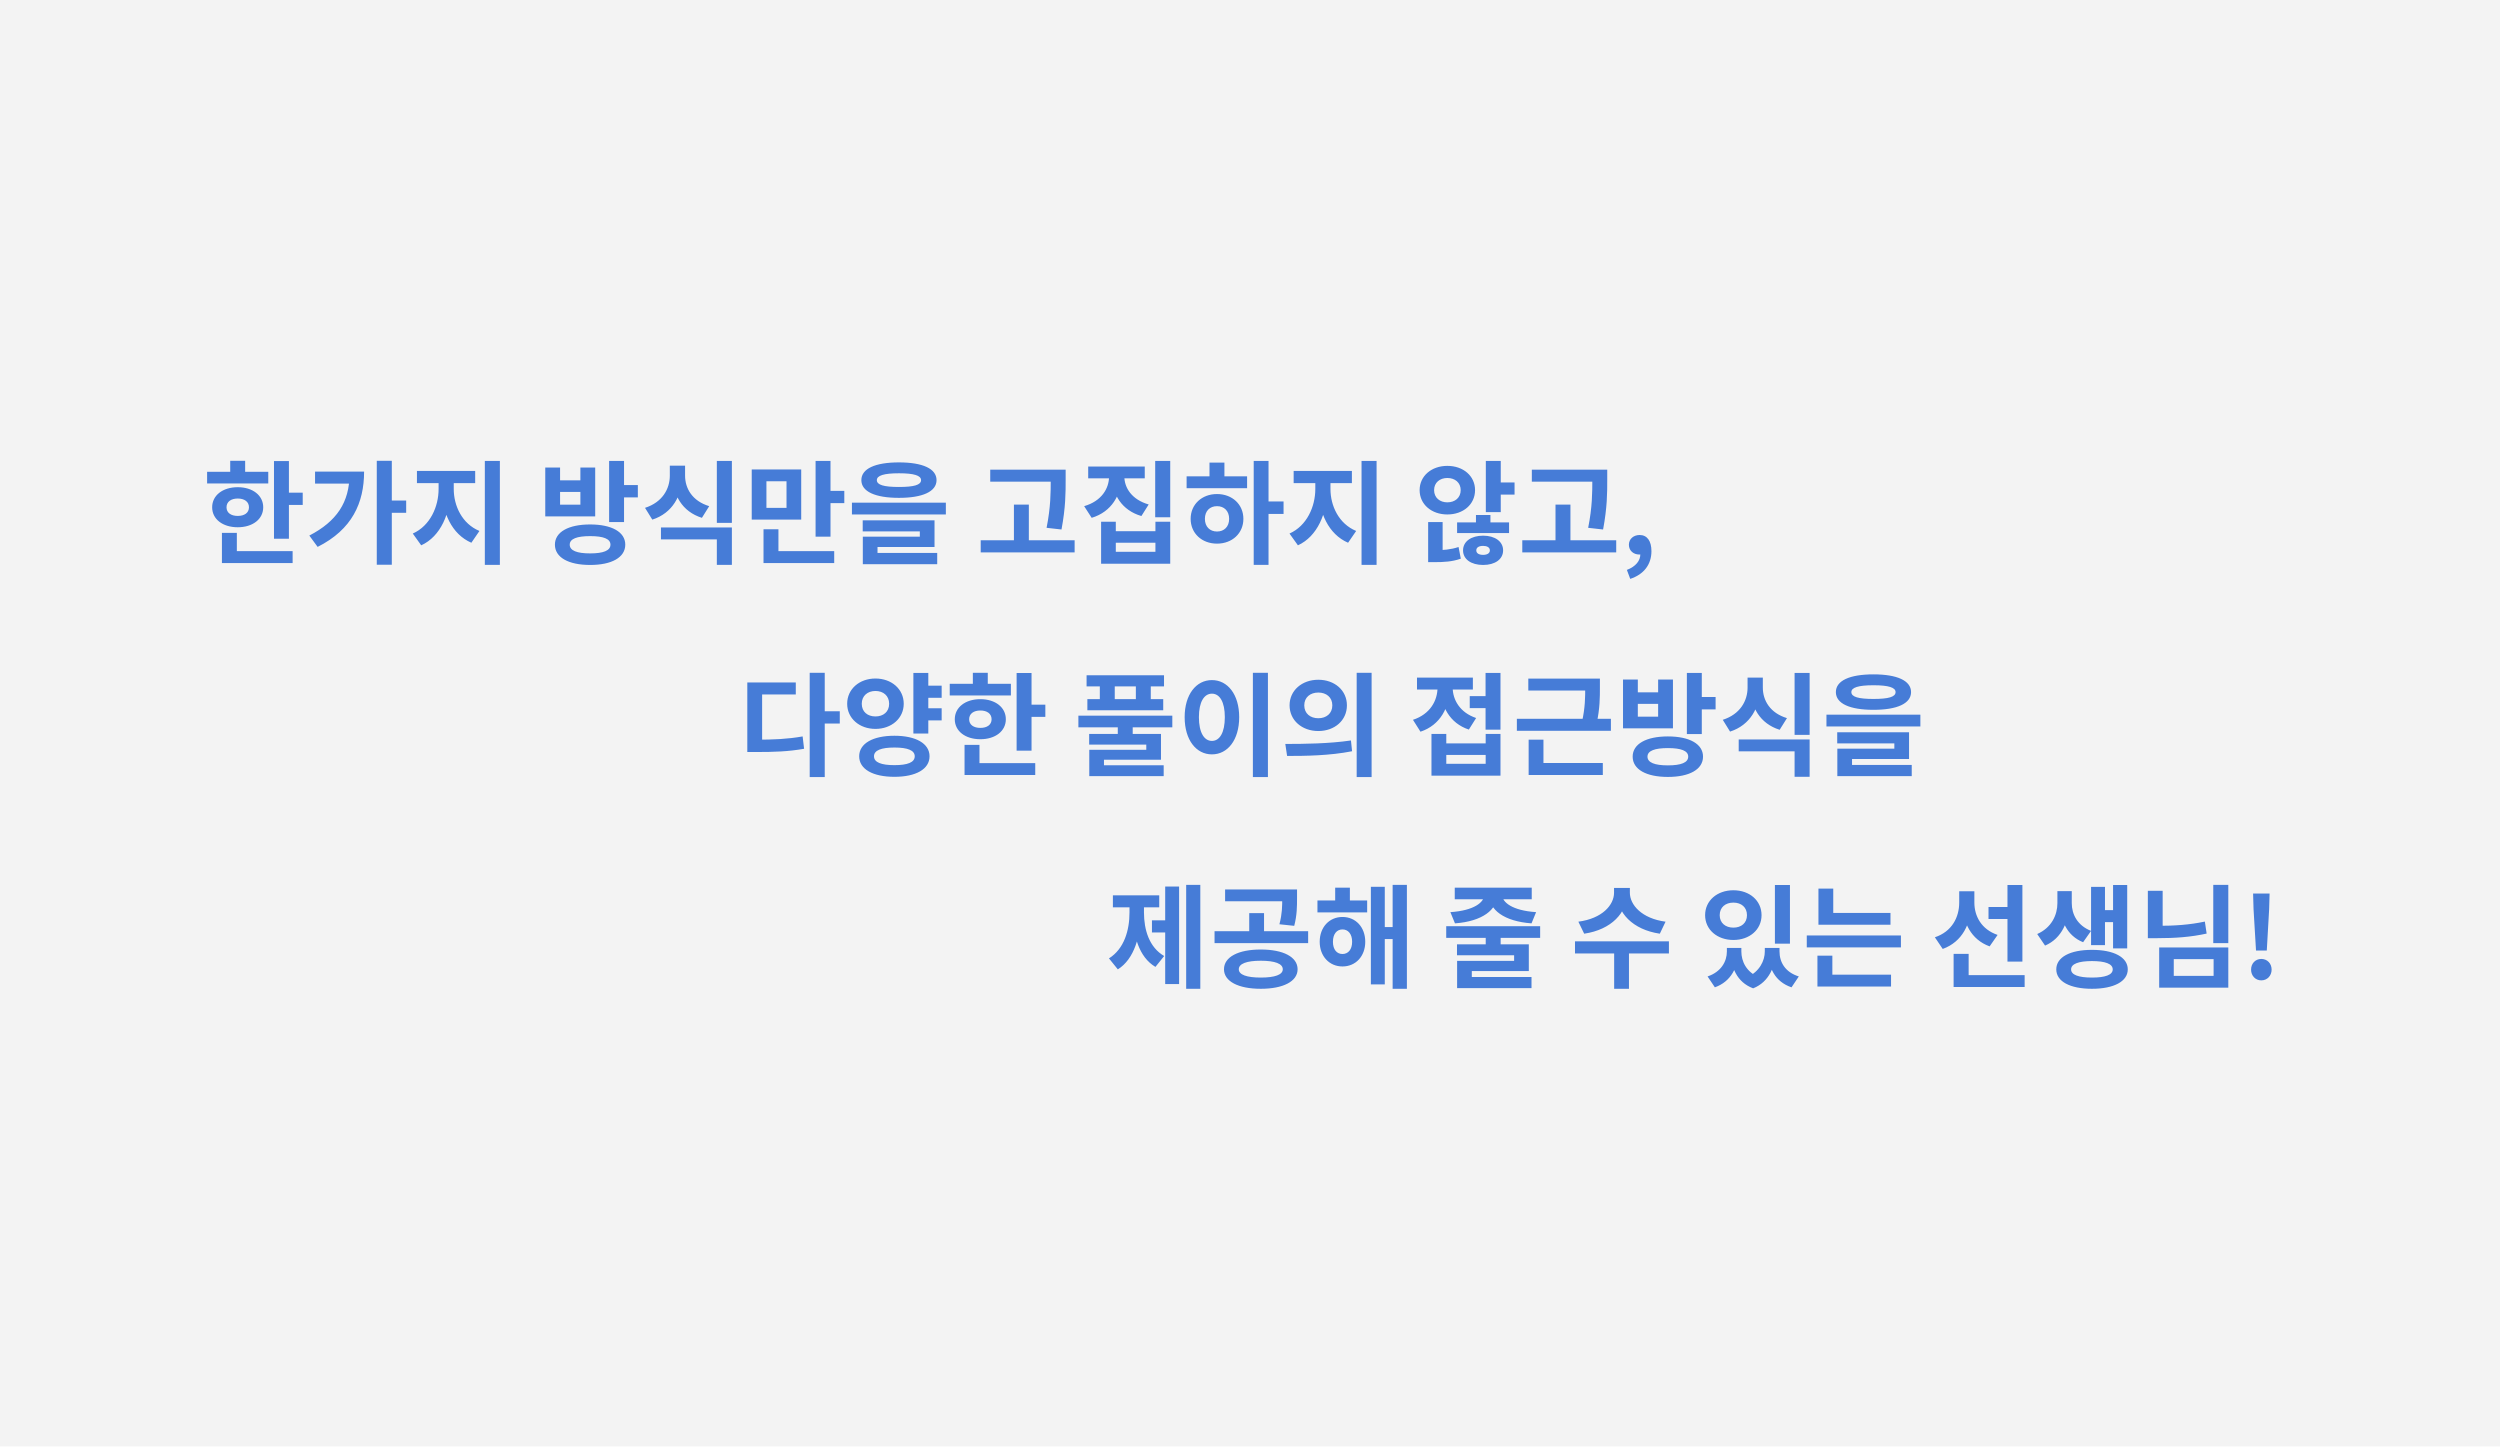
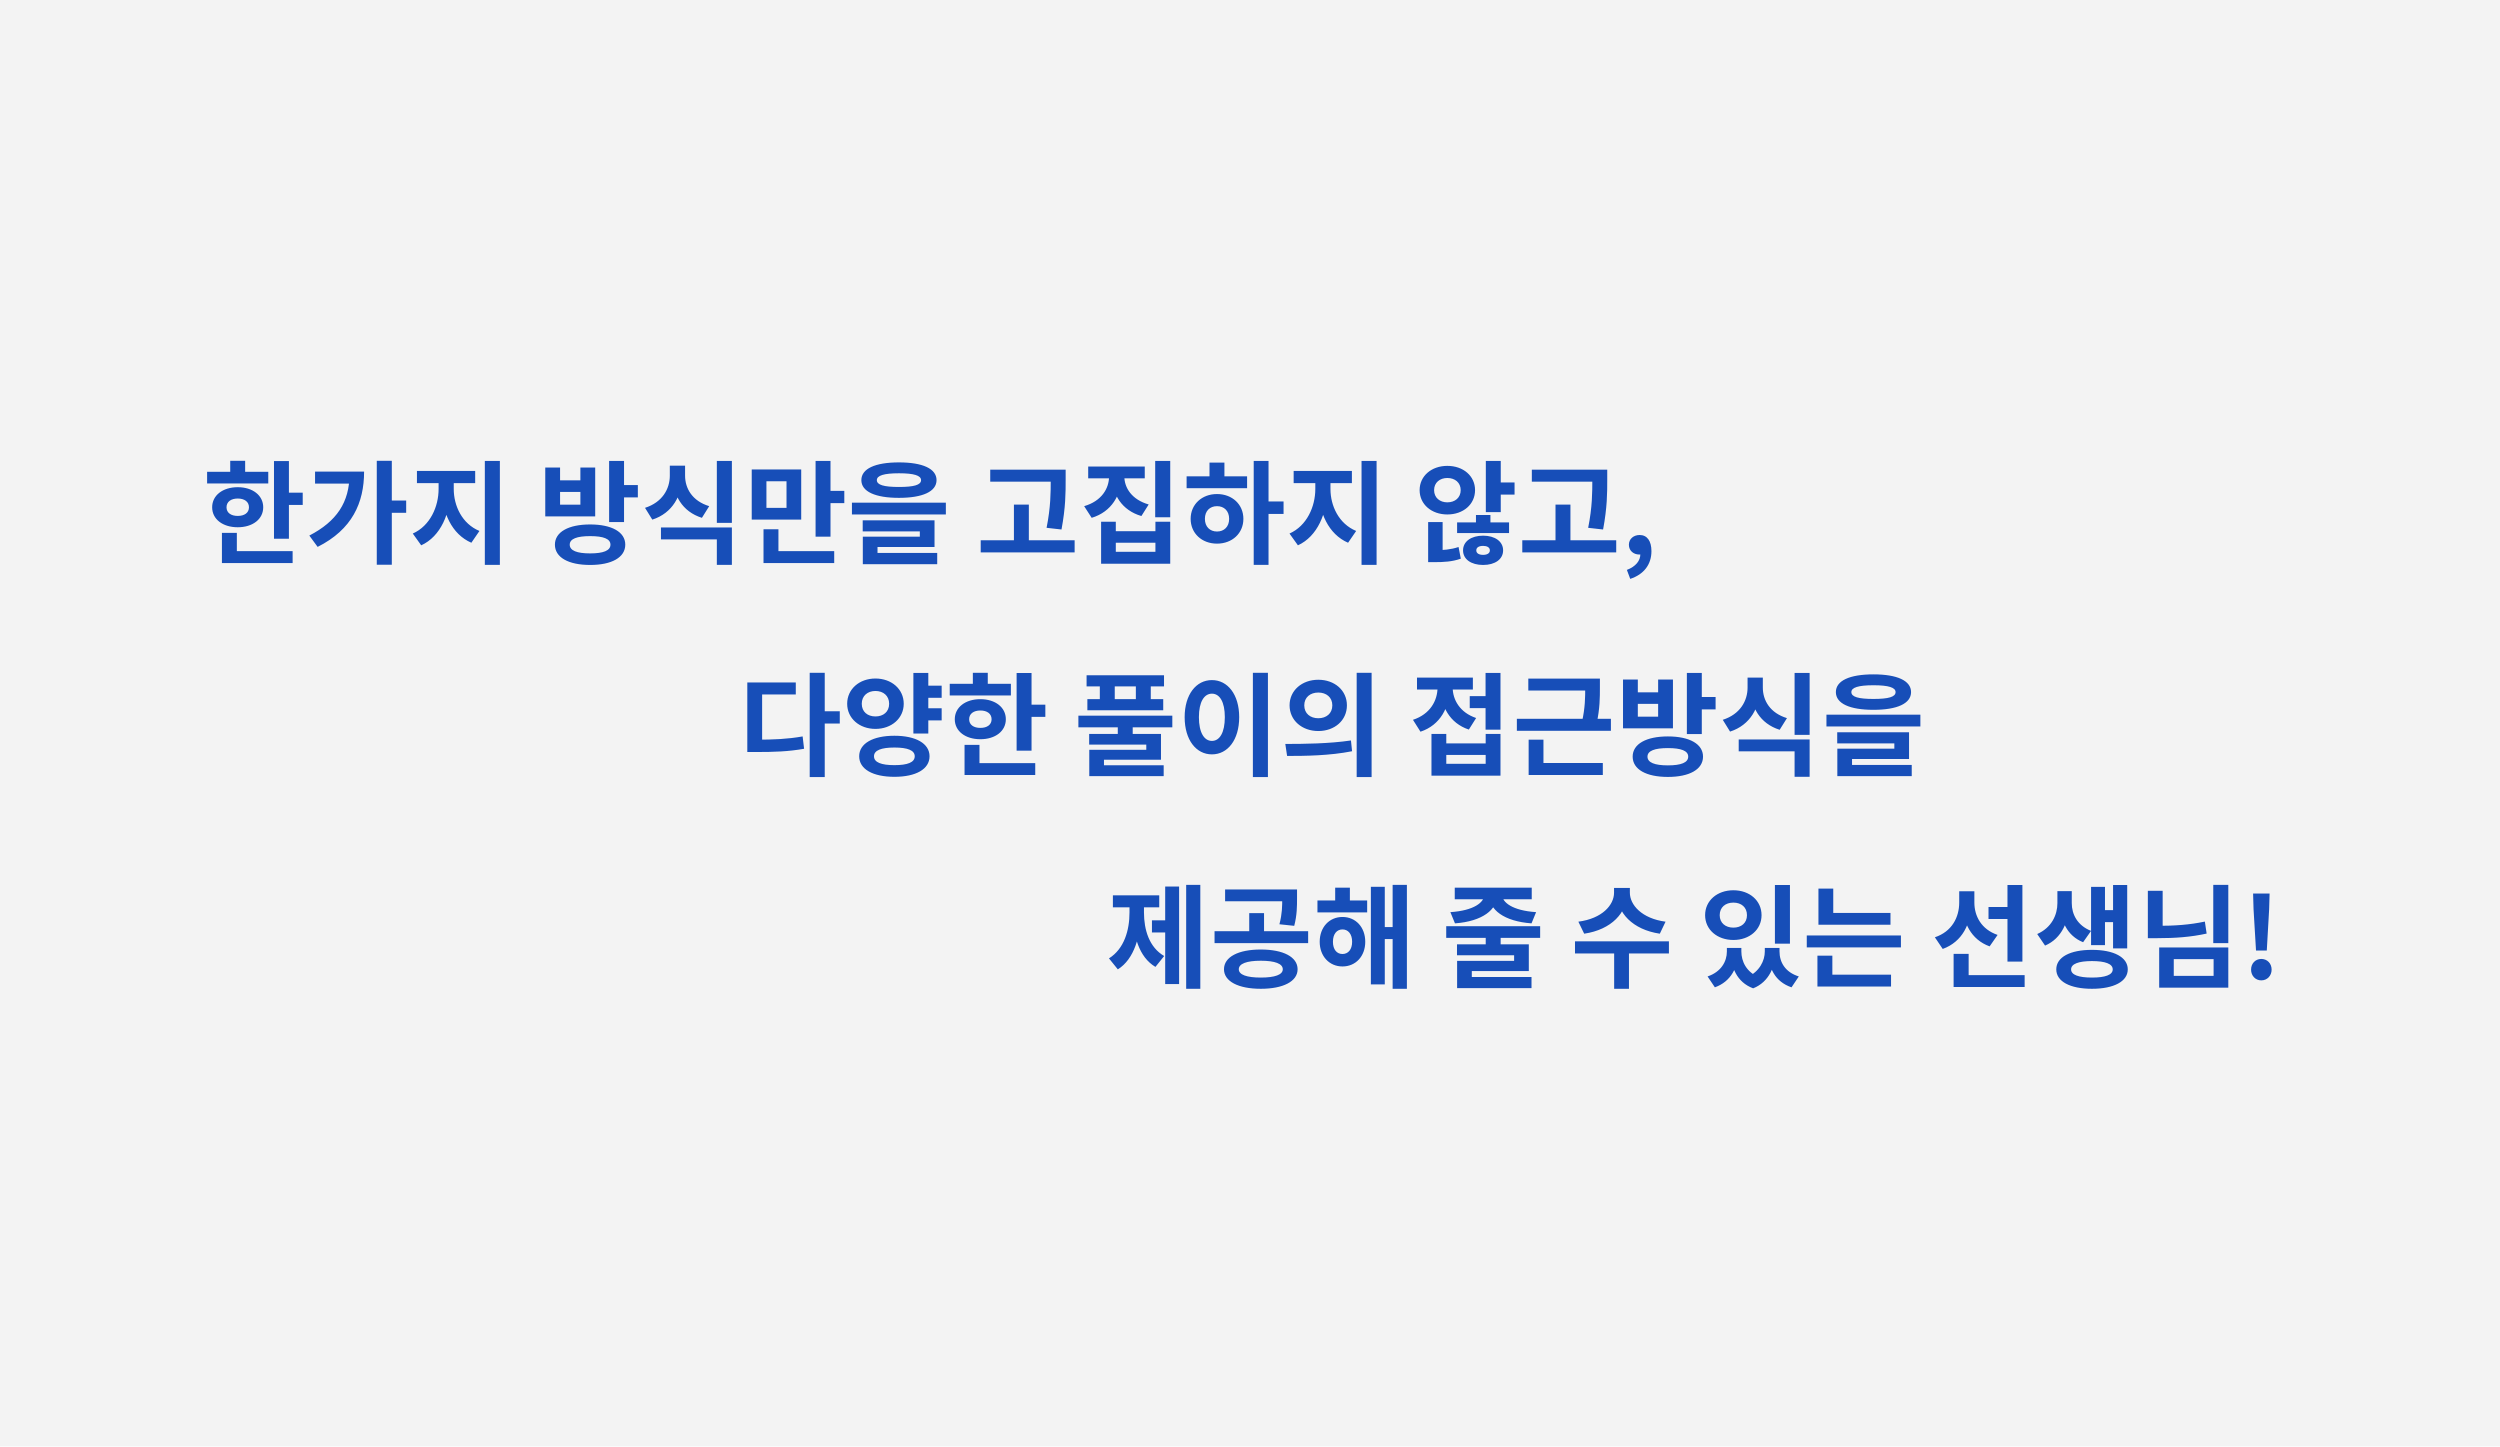
<svg xmlns="http://www.w3.org/2000/svg" width="802" height="464" viewBox="0 0 802 464" fill="none">
  <rect width="802" height="464" fill="#F3F3F3" />
-   <path d="M87.896 147.904H92.684V172.816H87.896V147.904ZM91.316 158.056H97.112V161.98H91.316V158.056ZM66.44 151.36H86.06V155.104H66.44V151.36ZM76.268 156.292C81.056 156.292 84.44 158.92 84.44 162.736C84.44 166.552 81.056 169.144 76.268 169.144C71.444 169.144 68.06 166.552 68.06 162.736C68.06 158.92 71.444 156.292 76.268 156.292ZM76.268 159.928C74.144 159.928 72.668 160.936 72.668 162.736C72.668 164.536 74.144 165.508 76.268 165.508C78.392 165.508 79.868 164.536 79.868 162.736C79.868 160.936 78.392 159.928 76.268 159.928ZM73.856 147.832H78.644V153.196H73.856V147.832ZM71.192 176.812H93.872V180.628H71.192V176.812ZM71.192 170.944H75.98V178.468H71.192V170.944ZM120.869 147.832H125.693V181.168H120.869V147.832ZM124.433 160.576H130.301V164.5H124.433V160.576ZM112.121 151.288H116.801C116.801 161.296 112.985 169.864 101.897 175.444L99.233 171.808C107.981 167.272 112.121 161.152 112.121 152.116V151.288ZM101.069 151.288H114.569V155.14H101.069V151.288ZM140.702 153.124H144.518V156.868C144.518 164.572 141.386 172.096 135.122 174.94L132.422 171.16C138.002 168.676 140.702 162.52 140.702 156.868V153.124ZM141.782 153.124H145.562V156.868C145.562 162.268 148.226 168.028 153.806 170.332L151.214 174.112C144.878 171.376 141.782 164.284 141.782 156.868V153.124ZM133.754 151.072H152.438V154.996H133.754V151.072ZM155.534 147.868H160.358V181.204H155.534V147.868ZM189.32 168.244C196.232 168.244 200.588 170.656 200.588 174.724C200.588 178.828 196.232 181.24 189.32 181.24C182.372 181.24 178.016 178.828 178.016 174.724C178.016 170.656 182.372 168.244 189.32 168.244ZM189.32 171.988C185.072 171.988 182.768 172.852 182.768 174.724C182.768 176.632 185.072 177.532 189.32 177.532C193.568 177.532 195.836 176.632 195.836 174.724C195.836 172.852 193.568 171.988 189.32 171.988ZM195.404 147.868H200.192V167.488H195.404V147.868ZM198.86 155.608H204.62V159.568H198.86V155.608ZM174.92 149.992H179.672V154.096H186.188V149.992H190.94V165.652H174.92V149.992ZM179.672 157.804V161.908H186.188V157.804H179.672ZM214.877 149.38H218.837V152.584C218.837 158.884 215.777 164.608 209.261 166.696L206.921 162.916C212.537 161.116 214.877 156.796 214.877 152.584V149.38ZM215.849 149.38H219.773V152.584C219.773 156.688 222.077 160.72 227.513 162.376L225.173 166.12C218.801 164.104 215.849 158.776 215.849 152.584V149.38ZM212.033 169.216H234.785V181.204H229.961V173.032H212.033V169.216ZM229.961 147.868H234.785V167.74H229.961V147.868ZM241.154 150.604H257.03V166.696H241.154V150.604ZM252.314 154.384H245.87V162.916H252.314V154.384ZM261.638 147.868H266.426V172.168H261.638V147.868ZM265.058 157.48H270.854V161.404H265.058V157.48ZM244.934 176.812H267.614V180.628H244.934V176.812ZM244.934 169.792H249.722V178.72H244.934V169.792ZM288.383 148.336C295.979 148.336 300.443 150.352 300.443 154.024C300.443 157.696 295.979 159.712 288.383 159.712C280.751 159.712 276.323 157.696 276.323 154.024C276.323 150.352 280.751 148.336 288.383 148.336ZM288.383 151.828C283.559 151.828 281.291 152.548 281.291 154.024C281.291 155.572 283.559 156.22 288.383 156.22C293.207 156.22 295.475 155.572 295.475 154.024C295.475 152.548 293.207 151.828 288.383 151.828ZM273.299 161.26H303.431V165.04H273.299V161.26ZM276.755 166.912H299.795V175.48H281.507V178.432H276.791V172.168H295.079V170.476H276.755V166.912ZM276.791 177.388H300.659V180.988H276.791V177.388ZM317.669 150.676H338.801V154.528H317.669V150.676ZM314.609 173.32H344.741V177.208H314.609V173.32ZM325.265 161.872H330.053V175.228H325.265V161.872ZM337.073 150.676H341.861V153.88C341.861 158.056 341.861 162.736 340.529 169.864L335.741 169.324C337.073 162.7 337.073 157.876 337.073 153.88V150.676ZM355.79 150.748H359.714V152.8C359.714 158.776 356.618 164.176 350.21 166.12L347.798 162.376C353.378 160.756 355.79 156.724 355.79 152.8V150.748ZM356.762 150.748H360.686V152.8C360.686 156.508 363.098 160.288 368.498 161.836L366.158 165.544C359.858 163.708 356.762 158.56 356.762 152.8V150.748ZM349.094 149.668H367.238V153.448H349.094V149.668ZM370.586 147.868H375.41V165.94H370.586V147.868ZM353.234 167.38H357.95V170.404H370.658V167.38H375.41V180.844H353.234V167.38ZM357.95 174.112V177.028H370.658V174.112H357.95ZM402.191 147.868H406.943V181.204H402.191V147.868ZM405.863 160.864H411.767V164.86H405.863V160.864ZM380.663 152.8H400.067V156.616H380.663V152.8ZM390.419 158.488C395.279 158.488 398.879 161.8 398.879 166.444C398.879 171.088 395.279 174.4 390.419 174.4C385.559 174.4 381.959 171.088 381.959 166.444C381.959 161.8 385.559 158.488 390.419 158.488ZM390.419 162.376C388.151 162.376 386.531 163.888 386.531 166.444C386.531 169 388.151 170.512 390.419 170.512C392.687 170.512 394.307 169 394.307 166.444C394.307 163.888 392.687 162.376 390.419 162.376ZM388.007 148.408H392.795V154.24H388.007V148.408ZM421.952 153.124H425.768V156.868C425.768 164.572 422.636 172.096 416.372 174.94L413.672 171.16C419.252 168.676 421.952 162.52 421.952 156.868V153.124ZM423.032 153.124H426.812V156.868C426.812 162.268 429.476 168.028 435.056 170.332L432.464 174.112C426.128 171.376 423.032 164.284 423.032 156.868V153.124ZM415.004 151.072H433.688V154.996H415.004V151.072ZM436.784 147.868H441.608V181.204H436.784V147.868ZM464.306 149.452C469.418 149.452 473.198 152.692 473.198 157.228C473.198 161.8 469.418 165.04 464.306 165.04C459.23 165.04 455.414 161.8 455.414 157.228C455.414 152.692 459.23 149.452 464.306 149.452ZM464.306 153.34C461.894 153.34 460.058 154.816 460.058 157.228C460.058 159.676 461.894 161.152 464.306 161.152C466.754 161.152 468.59 159.676 468.59 157.228C468.59 154.816 466.754 153.34 464.306 153.34ZM476.654 147.868H481.442V164.284H476.654V147.868ZM479.534 154.78H485.87V158.668H479.534V154.78ZM458.15 176.524H459.986C462.902 176.524 465.458 176.308 467.906 175.48L468.626 179.224C465.854 180.196 463.262 180.34 459.986 180.34H458.15V176.524ZM458.15 167.488H462.794V177.676H458.15V167.488ZM467.438 167.596H484.106V171.016H467.438V167.596ZM475.79 171.844C479.57 171.844 482.198 173.68 482.198 176.56C482.198 179.44 479.57 181.24 475.79 181.24C471.974 181.24 469.346 179.44 469.346 176.56C469.346 173.68 471.974 171.844 475.79 171.844ZM475.79 175.12C474.494 175.12 473.594 175.588 473.594 176.56C473.594 177.532 474.494 178 475.79 178C477.014 178 477.95 177.532 477.95 176.56C477.95 175.588 477.014 175.12 475.79 175.12ZM473.486 165.22H478.13V170.152H473.486V165.22ZM491.411 150.676H512.543V154.528H491.411V150.676ZM488.351 173.32H518.483V177.208H488.351V173.32ZM499.007 161.872H503.795V175.228H499.007V161.872ZM510.815 150.676H515.603V153.88C515.603 158.056 515.603 162.736 514.271 169.864L509.483 169.324C510.815 162.7 510.815 157.876 510.815 153.88V150.676ZM522.98 185.704L521.9 182.824C524.708 181.78 526.256 179.872 526.22 177.748L526.04 174.004L527.912 177.1C527.372 177.64 526.652 177.892 525.86 177.892C524.132 177.892 522.548 176.74 522.548 174.76C522.548 172.852 524.096 171.628 526.004 171.628C528.416 171.628 529.784 173.572 529.784 176.812C529.784 181.06 527.372 184.264 522.98 185.704Z" fill="#467CD7" />
-   <path d="M259.752 215.832H264.576V249.276H259.752V215.832ZM263.496 228.18H269.4V232.104H263.496V228.18ZM239.736 237.288H242.544C248.16 237.288 252.588 237.108 257.484 236.244L257.952 240.204C252.912 241.104 248.34 241.248 242.544 241.248H239.736V237.288ZM239.736 218.928H255.288V222.78H244.488V239.196H239.736V218.928ZM296.325 219.972H302.085V223.86H296.325V219.972ZM296.325 227.208H302.085V231.096H296.325V227.208ZM280.845 217.668C285.993 217.668 289.917 221.052 289.917 225.768C289.917 230.448 285.993 233.832 280.845 233.832C275.697 233.832 271.773 230.448 271.773 225.768C271.773 221.052 275.697 217.668 280.845 217.668ZM280.845 221.664C278.325 221.664 276.453 223.212 276.453 225.768C276.453 228.36 278.325 229.836 280.845 229.836C283.365 229.836 285.237 228.36 285.237 225.768C285.237 223.212 283.365 221.664 280.845 221.664ZM293.013 215.868H297.801V235.308H293.013V215.868ZM286.929 236.028C293.805 236.028 298.197 238.512 298.197 242.616C298.197 246.756 293.805 249.204 286.929 249.204C280.017 249.204 275.625 246.756 275.625 242.616C275.625 238.512 280.017 236.028 286.929 236.028ZM286.929 239.808C282.681 239.808 280.377 240.708 280.377 242.616C280.377 244.56 282.681 245.46 286.929 245.46C291.177 245.46 293.445 244.56 293.445 242.616C293.445 240.708 291.177 239.808 286.929 239.808ZM326.13 215.904H330.918V240.816H326.13V215.904ZM329.55 226.056H335.346V229.98H329.55V226.056ZM304.674 219.36H324.294V223.104H304.674V219.36ZM314.502 224.292C319.29 224.292 322.674 226.92 322.674 230.736C322.674 234.552 319.29 237.144 314.502 237.144C309.678 237.144 306.294 234.552 306.294 230.736C306.294 226.92 309.678 224.292 314.502 224.292ZM314.502 227.928C312.378 227.928 310.902 228.936 310.902 230.736C310.902 232.536 312.378 233.508 314.502 233.508C316.626 233.508 318.102 232.536 318.102 230.736C318.102 228.936 316.626 227.928 314.502 227.928ZM312.09 215.832H316.878V221.196H312.09V215.832ZM309.426 244.812H332.106V248.628H309.426V244.812ZM309.426 238.944H314.214V246.468H309.426V238.944ZM348.576 216.624H373.416V220.188H348.576V216.624ZM348.828 224.292H373.164V227.856H348.828V224.292ZM352.824 218.028H357.612V226.74H352.824V218.028ZM364.38 218.028H369.168V226.74H364.38V218.028ZM345.948 229.584H376.08V233.328H345.948V229.584ZM358.584 231.852H363.372V236.496H358.584V231.852ZM349.404 235.452H372.444V243.732H354.156V246.828H349.44V240.528H367.728V238.872H349.404V235.452ZM349.44 245.496H373.308V248.988H349.44V245.496ZM401.925 215.832H406.749V249.276H401.925V215.832ZM388.785 218.172C393.825 218.172 397.533 222.78 397.533 230.052C397.533 237.396 393.825 242.004 388.785 242.004C383.745 242.004 380.037 237.396 380.037 230.052C380.037 222.78 383.745 218.172 388.785 218.172ZM388.785 222.528C386.301 222.528 384.609 225.156 384.609 230.052C384.609 235.02 386.301 237.684 388.785 237.684C391.269 237.684 392.925 235.02 392.925 230.052C392.925 225.156 391.269 222.528 388.785 222.528ZM422.91 218.064C428.166 218.064 432.09 221.484 432.09 226.272C432.09 231.096 428.166 234.516 422.91 234.516C417.69 234.516 413.694 231.096 413.694 226.272C413.694 221.484 417.69 218.064 422.91 218.064ZM422.91 222.168C420.354 222.168 418.41 223.68 418.41 226.272C418.41 228.9 420.354 230.412 422.91 230.412C425.466 230.412 427.41 228.9 427.41 226.272C427.41 223.68 425.466 222.168 422.91 222.168ZM435.222 215.832H440.01V249.276H435.222V215.832ZM412.902 242.508L412.326 238.656C418.194 238.656 426.366 238.584 433.386 237.54L433.746 240.996C426.51 242.436 418.662 242.508 412.902 242.508ZM471.492 223.32H477.828V227.172H471.492V223.32ZM476.568 215.868H481.356V234.084H476.568V215.868ZM459.216 235.452H463.968V238.476H476.604V235.452H481.356V248.844H459.216V235.452ZM463.968 242.184V245.028H476.604V242.184H463.968ZM461.16 218.424H465.048V220.548C465.048 226.812 462.096 232.608 455.688 234.732L453.276 230.916C458.784 229.116 461.16 224.76 461.16 220.548V218.424ZM462.168 218.424H466.02V220.548C466.02 224.436 468.288 228.576 473.544 230.34L471.204 234.048C465.012 231.996 462.168 226.488 462.168 220.548V218.424ZM454.572 217.38H472.5V221.196H454.572V217.38ZM490.281 217.704H511.341V221.52H490.281V217.704ZM486.609 230.592H516.777V234.444H486.609V230.592ZM508.533 217.704H513.249V220.584C513.249 223.752 513.249 227.28 512.205 232.068L507.489 231.636C508.533 226.992 508.533 223.68 508.533 220.584V217.704ZM490.389 244.776H514.185V248.628H490.389V244.776ZM490.389 237.288H495.141V245.172H490.389V237.288ZM535.062 236.244C541.974 236.244 546.33 238.656 546.33 242.724C546.33 246.828 541.974 249.24 535.062 249.24C528.114 249.24 523.758 246.828 523.758 242.724C523.758 238.656 528.114 236.244 535.062 236.244ZM535.062 239.988C530.814 239.988 528.51 240.852 528.51 242.724C528.51 244.632 530.814 245.532 535.062 245.532C539.31 245.532 541.578 244.632 541.578 242.724C541.578 240.852 539.31 239.988 535.062 239.988ZM541.146 215.868H545.934V235.488H541.146V215.868ZM544.602 223.608H550.362V227.568H544.602V223.608ZM520.662 217.992H525.414V222.096H531.93V217.992H536.682V233.652H520.662V217.992ZM525.414 225.804V229.908H531.93V225.804H525.414ZM560.619 217.38H564.579V220.584C564.579 226.884 561.519 232.608 555.003 234.696L552.663 230.916C558.279 229.116 560.619 224.796 560.619 220.584V217.38ZM561.591 217.38H565.515V220.584C565.515 224.688 567.819 228.72 573.255 230.376L570.915 234.12C564.543 232.104 561.591 226.776 561.591 220.584V217.38ZM557.775 237.216H580.527V249.204H575.703V241.032H557.775V237.216ZM575.703 215.868H580.527V235.74H575.703V215.868ZM601.008 216.336C608.604 216.336 613.068 218.352 613.068 222.024C613.068 225.696 608.604 227.712 601.008 227.712C593.376 227.712 588.948 225.696 588.948 222.024C588.948 218.352 593.376 216.336 601.008 216.336ZM601.008 219.828C596.184 219.828 593.916 220.548 593.916 222.024C593.916 223.572 596.184 224.22 601.008 224.22C605.832 224.22 608.1 223.572 608.1 222.024C608.1 220.548 605.832 219.828 601.008 219.828ZM585.924 229.26H616.056V233.04H585.924V229.26ZM589.38 234.912H612.42V243.48H594.132V246.432H589.416V240.168H607.704V238.476H589.38V234.912ZM589.416 245.388H613.284V248.988H589.416V245.388Z" fill="#467CD7" />
-   <path d="M380.524 283.868H385.06V317.204H380.524V283.868ZM369.544 295.244H375.052V299.132H369.544V295.244ZM373.792 284.408H378.256V315.692H373.792V284.408ZM362.344 289.304H365.944V292.724C365.944 300.212 363.892 307.664 358.6 310.976L355.756 307.448C360.652 304.388 362.344 298.412 362.344 292.724V289.304ZM363.424 289.304H366.988V292.724C366.988 298.268 368.644 303.884 373.468 306.692L370.66 310.184C365.368 307.052 363.424 300.068 363.424 292.724V289.304ZM357.016 287.216H371.884V291.068H357.016V287.216ZM404.461 304.604C411.661 304.604 416.269 306.98 416.269 310.94C416.269 314.828 411.661 317.204 404.461 317.204C397.261 317.204 392.653 314.828 392.653 310.94C392.653 306.98 397.261 304.604 404.461 304.604ZM404.461 308.204C399.961 308.204 397.405 309.14 397.405 310.94C397.405 312.704 399.961 313.604 404.461 313.604C408.961 313.604 411.517 312.704 411.517 310.94C411.517 309.14 408.961 308.204 404.461 308.204ZM393.013 285.344H414.109V289.124H393.013V285.344ZM389.629 298.736H419.653V302.552H389.629V298.736ZM400.753 292.94H405.505V299.708H400.753V292.94ZM411.337 285.344H416.089V288.08C416.089 290.708 416.089 293.552 415.189 297.008L410.437 296.504C411.337 293.084 411.337 290.672 411.337 288.08V285.344ZM422.638 288.872H438.586V292.688H422.638V288.872ZM430.666 294.164C434.914 294.164 437.974 297.44 437.974 302.12C437.974 306.764 434.914 310.04 430.666 310.04C426.454 310.04 423.358 306.764 423.358 302.12C423.358 297.44 426.454 294.164 430.666 294.164ZM430.666 298.16C428.866 298.16 427.606 299.6 427.606 302.12C427.606 304.64 428.866 306.044 430.666 306.044C432.466 306.044 433.762 304.64 433.762 302.12C433.762 299.6 432.466 298.16 430.666 298.16ZM446.758 283.868H451.33V317.204H446.758V283.868ZM442.762 297.404H448.27V301.256H442.762V297.404ZM439.774 284.48H444.238V315.8H439.774V284.48ZM428.326 284.768H433.042V291.284H428.326V284.768ZM476.62 299.744H481.408V304.388H476.62V299.744ZM463.948 297.116H494.08V300.86H463.948V297.116ZM467.404 302.948H490.444V311.516H472.156V314.432H467.44V308.24H485.728V306.44H467.404V302.948ZM467.44 313.424H491.308V316.988H467.44V313.424ZM476.152 286.208H480.328V287.036C480.328 291.788 475.612 295.568 466.756 296.216L465.28 292.616C472.876 292.112 476.152 289.448 476.152 287.036V286.208ZM477.7 286.208H481.876V287.036C481.876 289.448 485.152 292.112 492.784 292.616L491.308 296.216C482.452 295.568 477.7 291.824 477.7 287.036V286.208ZM466.684 284.768H491.38V288.476H466.684V284.768ZM517.785 284.84H521.997V286.388C521.997 292.796 516.957 298.232 508.209 299.528L506.337 295.676C514.005 294.668 517.785 290.312 517.785 286.388V284.84ZM518.685 284.84H522.861V286.388C522.861 290.276 526.677 294.668 534.309 295.676L532.473 299.528C523.725 298.232 518.685 292.796 518.685 286.388V284.84ZM517.821 305H522.573V317.204H517.821V305ZM505.257 301.976H535.389V305.864H505.257V301.976ZM553.983 304.1H557.583V305.216C557.583 310.256 555.351 314.864 550.131 316.736L547.791 313.244C552.147 311.768 553.983 308.456 553.983 305.216V304.1ZM555.207 304.1H558.627V305.216C558.627 308.456 560.247 311.84 564.315 313.532L562.407 317.06C557.115 315.08 555.207 310.112 555.207 305.216V304.1ZM566.151 304.1H569.571V305.216C569.571 309.824 567.591 315.008 562.407 317.06L560.427 313.532C564.495 311.696 566.151 308.168 566.151 305.216V304.1ZM567.267 304.1H570.867V305.216C570.867 308.672 572.667 311.876 577.059 313.244L574.719 316.736C569.427 314.936 567.267 310.472 567.267 305.216V304.1ZM569.391 283.904H574.215V302.732H569.391V283.904ZM556.071 285.596C561.255 285.596 565.107 288.908 565.107 293.588C565.107 298.232 561.255 301.544 556.071 301.544C550.887 301.544 546.999 298.232 546.999 293.588C546.999 288.908 550.887 285.596 556.071 285.596ZM556.071 289.556C553.551 289.556 551.679 291.032 551.679 293.588C551.679 296.108 553.551 297.584 556.071 297.584C558.591 297.584 560.427 296.108 560.427 293.588C560.427 291.032 558.591 289.556 556.071 289.556ZM583.356 292.868H606.468V296.648H583.356V292.868ZM579.612 300.104H609.816V303.92H579.612V300.104ZM583.356 285.056H588.108V294.74H583.356V285.056ZM583.032 312.668H606.648V316.484H583.032V312.668ZM583.032 306.584H587.82V313.676H583.032V306.584ZM637.913 290.96H645.653V294.812H637.913V290.96ZM628.517 285.92H632.369V289.52C632.369 296.324 629.525 302.12 623.225 304.424L620.705 300.68C626.213 298.844 628.517 294.236 628.517 289.52V285.92ZM629.561 285.92H633.377V289.556C633.377 293.84 635.573 298.124 640.829 299.924L638.273 303.596C632.297 301.436 629.561 295.856 629.561 289.556V285.92ZM643.997 283.904H648.785V308.492H643.997V283.904ZM626.717 312.812H649.505V316.628H626.717V312.812ZM626.717 306.008H631.541V314.936H626.717V306.008ZM660.015 285.884H663.759V289.736C663.759 295.388 661.491 301.04 656.055 303.344L653.535 299.636C658.179 297.584 660.015 293.48 660.015 289.736V285.884ZM660.879 285.884H664.623V289.736C664.623 293.3 666.423 296.9 670.815 298.628L668.259 302.264C663.075 300.212 660.879 295.172 660.879 289.736V285.884ZM677.871 283.904H682.407V304.244H677.871V283.904ZM673.875 291.968H679.167V295.82H673.875V291.968ZM670.815 284.516H675.279V303.2H670.815V284.516ZM671.103 304.712C678.087 304.712 682.587 307.052 682.587 310.976C682.587 314.864 678.087 317.204 671.103 317.204C664.083 317.204 659.655 314.864 659.655 310.976C659.655 307.052 664.083 304.712 671.103 304.712ZM671.103 308.312C666.819 308.312 664.407 309.212 664.407 310.976C664.407 312.74 666.819 313.604 671.103 313.604C675.387 313.604 677.763 312.74 677.763 310.976C677.763 309.212 675.387 308.312 671.103 308.312ZM710.016 283.868H714.84V302.552H710.016V283.868ZM689.028 285.776H693.78V299.528H689.028V285.776ZM689.028 297.008H691.908C697.704 297.008 702.42 296.684 707.316 295.64L707.892 299.492C702.816 300.608 697.884 300.968 691.908 300.968H689.028V297.008ZM692.664 303.956H714.84V316.844H692.664V303.956ZM710.124 307.7H697.344V313.064H710.124V307.7ZM723.729 304.928L722.937 291.644L722.793 286.64H728.085L727.941 291.644L727.185 304.928H723.729ZM725.421 314.504C723.549 314.504 722.145 313.028 722.145 311.048C722.145 309.068 723.549 307.628 725.421 307.628C727.329 307.628 728.733 309.068 728.733 311.048C728.733 313.028 727.329 314.504 725.421 314.504Z" fill="#467CD7" />
+   <path d="M87.896 147.904H92.684V172.816H87.896V147.904ZM91.316 158.056H97.112V161.98H91.316V158.056ZM66.44 151.36H86.06V155.104H66.44V151.36ZM76.268 156.292C81.056 156.292 84.44 158.92 84.44 162.736C84.44 166.552 81.056 169.144 76.268 169.144C71.444 169.144 68.06 166.552 68.06 162.736C68.06 158.92 71.444 156.292 76.268 156.292ZM76.268 159.928C74.144 159.928 72.668 160.936 72.668 162.736C72.668 164.536 74.144 165.508 76.268 165.508C78.392 165.508 79.868 164.536 79.868 162.736C79.868 160.936 78.392 159.928 76.268 159.928ZM73.856 147.832H78.644V153.196H73.856V147.832ZM71.192 176.812H93.872V180.628H71.192V176.812ZM71.192 170.944H75.98V178.468H71.192V170.944ZM120.869 147.832H125.693V181.168H120.869V147.832ZM124.433 160.576H130.301V164.5H124.433V160.576ZM112.121 151.288H116.801C116.801 161.296 112.985 169.864 101.897 175.444L99.233 171.808C107.981 167.272 112.121 161.152 112.121 152.116V151.288ZM101.069 151.288H114.569V155.14H101.069V151.288ZM140.702 153.124H144.518V156.868C144.518 164.572 141.386 172.096 135.122 174.94L132.422 171.16C138.002 168.676 140.702 162.52 140.702 156.868V153.124ZM141.782 153.124H145.562V156.868C145.562 162.268 148.226 168.028 153.806 170.332L151.214 174.112C144.878 171.376 141.782 164.284 141.782 156.868V153.124ZM133.754 151.072H152.438V154.996H133.754V151.072ZM155.534 147.868H160.358V181.204H155.534V147.868ZM189.32 168.244C196.232 168.244 200.588 170.656 200.588 174.724C200.588 178.828 196.232 181.24 189.32 181.24C182.372 181.24 178.016 178.828 178.016 174.724C178.016 170.656 182.372 168.244 189.32 168.244ZM189.32 171.988C185.072 171.988 182.768 172.852 182.768 174.724C182.768 176.632 185.072 177.532 189.32 177.532C193.568 177.532 195.836 176.632 195.836 174.724C195.836 172.852 193.568 171.988 189.32 171.988ZM195.404 147.868H200.192V167.488H195.404V147.868ZM198.86 155.608H204.62V159.568H198.86V155.608ZM174.92 149.992H179.672V154.096H186.188V149.992H190.94V165.652H174.92V149.992ZM179.672 157.804V161.908H186.188V157.804H179.672ZM214.877 149.38H218.837V152.584C218.837 158.884 215.777 164.608 209.261 166.696L206.921 162.916C212.537 161.116 214.877 156.796 214.877 152.584V149.38ZM215.849 149.38H219.773V152.584C219.773 156.688 222.077 160.72 227.513 162.376L225.173 166.12C218.801 164.104 215.849 158.776 215.849 152.584V149.38ZM212.033 169.216H234.785V181.204H229.961V173.032H212.033V169.216ZM229.961 147.868H234.785V167.74H229.961V147.868ZM241.154 150.604H257.03V166.696H241.154V150.604ZM252.314 154.384H245.87V162.916H252.314V154.384ZM261.638 147.868H266.426V172.168H261.638V147.868ZM265.058 157.48H270.854V161.404H265.058V157.48ZM244.934 176.812H267.614V180.628H244.934V176.812ZM244.934 169.792H249.722V178.72H244.934V169.792ZM288.383 148.336C295.979 148.336 300.443 150.352 300.443 154.024C300.443 157.696 295.979 159.712 288.383 159.712C280.751 159.712 276.323 157.696 276.323 154.024C276.323 150.352 280.751 148.336 288.383 148.336ZM288.383 151.828C283.559 151.828 281.291 152.548 281.291 154.024C281.291 155.572 283.559 156.22 288.383 156.22C293.207 156.22 295.475 155.572 295.475 154.024C295.475 152.548 293.207 151.828 288.383 151.828ZM273.299 161.26H303.431V165.04H273.299V161.26ZM276.755 166.912H299.795V175.48H281.507V178.432H276.791V172.168H295.079V170.476H276.755V166.912ZM276.791 177.388H300.659V180.988H276.791V177.388ZM317.669 150.676H338.801V154.528H317.669V150.676ZM314.609 173.32H344.741V177.208H314.609V173.32ZM325.265 161.872H330.053V175.228H325.265V161.872ZM337.073 150.676H341.861V153.88C341.861 158.056 341.861 162.736 340.529 169.864L335.741 169.324C337.073 162.7 337.073 157.876 337.073 153.88V150.676ZM355.79 150.748H359.714V152.8C359.714 158.776 356.618 164.176 350.21 166.12L347.798 162.376C353.378 160.756 355.79 156.724 355.79 152.8V150.748ZM356.762 150.748H360.686V152.8C360.686 156.508 363.098 160.288 368.498 161.836L366.158 165.544C359.858 163.708 356.762 158.56 356.762 152.8V150.748ZM349.094 149.668H367.238V153.448H349.094V149.668ZM370.586 147.868H375.41V165.94H370.586V147.868ZM353.234 167.38H357.95V170.404H370.658V167.38H375.41V180.844H353.234V167.38ZM357.95 174.112V177.028H370.658V174.112H357.95ZM402.191 147.868H406.943V181.204H402.191V147.868ZM405.863 160.864H411.767V164.86H405.863V160.864ZM380.663 152.8H400.067V156.616H380.663V152.8ZM390.419 158.488C395.279 158.488 398.879 161.8 398.879 166.444C398.879 171.088 395.279 174.4 390.419 174.4C385.559 174.4 381.959 171.088 381.959 166.444C381.959 161.8 385.559 158.488 390.419 158.488ZM390.419 162.376C388.151 162.376 386.531 163.888 386.531 166.444C386.531 169 388.151 170.512 390.419 170.512C392.687 170.512 394.307 169 394.307 166.444C394.307 163.888 392.687 162.376 390.419 162.376ZM388.007 148.408H392.795V154.24H388.007V148.408ZM421.952 153.124H425.768V156.868C425.768 164.572 422.636 172.096 416.372 174.94L413.672 171.16C419.252 168.676 421.952 162.52 421.952 156.868V153.124ZM423.032 153.124H426.812V156.868C426.812 162.268 429.476 168.028 435.056 170.332L432.464 174.112C426.128 171.376 423.032 164.284 423.032 156.868V153.124ZM415.004 151.072H433.688V154.996H415.004V151.072ZM436.784 147.868H441.608V181.204H436.784V147.868ZM464.306 149.452C469.418 149.452 473.198 152.692 473.198 157.228C473.198 161.8 469.418 165.04 464.306 165.04C459.23 165.04 455.414 161.8 455.414 157.228C455.414 152.692 459.23 149.452 464.306 149.452ZM464.306 153.34C461.894 153.34 460.058 154.816 460.058 157.228C460.058 159.676 461.894 161.152 464.306 161.152C466.754 161.152 468.59 159.676 468.59 157.228C468.59 154.816 466.754 153.34 464.306 153.34ZM476.654 147.868H481.442V164.284H476.654V147.868ZM479.534 154.78H485.87V158.668H479.534V154.78ZM458.15 176.524H459.986C462.902 176.524 465.458 176.308 467.906 175.48L468.626 179.224C465.854 180.196 463.262 180.34 459.986 180.34H458.15V176.524ZM458.15 167.488H462.794V177.676H458.15V167.488ZM467.438 167.596H484.106V171.016H467.438V167.596ZM475.79 171.844C479.57 171.844 482.198 173.68 482.198 176.56C482.198 179.44 479.57 181.24 475.79 181.24C471.974 181.24 469.346 179.44 469.346 176.56C469.346 173.68 471.974 171.844 475.79 171.844ZM475.79 175.12C474.494 175.12 473.594 175.588 473.594 176.56C473.594 177.532 474.494 178 475.79 178C477.014 178 477.95 177.532 477.95 176.56C477.95 175.588 477.014 175.12 475.79 175.12ZM473.486 165.22H478.13V170.152H473.486V165.22ZM491.411 150.676H512.543V154.528H491.411V150.676ZM488.351 173.32H518.483V177.208H488.351V173.32ZM499.007 161.872H503.795V175.228H499.007V161.872ZM510.815 150.676H515.603V153.88C515.603 158.056 515.603 162.736 514.271 169.864L509.483 169.324C510.815 162.7 510.815 157.876 510.815 153.88V150.676ZM522.98 185.704L521.9 182.824C524.708 181.78 526.256 179.872 526.22 177.748L526.04 174.004L527.912 177.1C527.372 177.64 526.652 177.892 525.86 177.892C524.132 177.892 522.548 176.74 522.548 174.76C522.548 172.852 524.096 171.628 526.004 171.628C528.416 171.628 529.784 173.572 529.784 176.812C529.784 181.06 527.372 184.264 522.98 185.704Z" fill="#174EB8" />
+   <path d="M259.752 215.832H264.576V249.276H259.752V215.832ZM263.496 228.18H269.4V232.104H263.496V228.18ZM239.736 237.288H242.544C248.16 237.288 252.588 237.108 257.484 236.244L257.952 240.204C252.912 241.104 248.34 241.248 242.544 241.248H239.736V237.288ZM239.736 218.928H255.288V222.78H244.488V239.196H239.736V218.928ZM296.325 219.972H302.085V223.86H296.325V219.972ZM296.325 227.208H302.085V231.096H296.325V227.208ZM280.845 217.668C285.993 217.668 289.917 221.052 289.917 225.768C289.917 230.448 285.993 233.832 280.845 233.832C275.697 233.832 271.773 230.448 271.773 225.768C271.773 221.052 275.697 217.668 280.845 217.668ZM280.845 221.664C278.325 221.664 276.453 223.212 276.453 225.768C276.453 228.36 278.325 229.836 280.845 229.836C283.365 229.836 285.237 228.36 285.237 225.768C285.237 223.212 283.365 221.664 280.845 221.664ZM293.013 215.868H297.801V235.308H293.013V215.868ZM286.929 236.028C293.805 236.028 298.197 238.512 298.197 242.616C298.197 246.756 293.805 249.204 286.929 249.204C280.017 249.204 275.625 246.756 275.625 242.616C275.625 238.512 280.017 236.028 286.929 236.028ZM286.929 239.808C282.681 239.808 280.377 240.708 280.377 242.616C280.377 244.56 282.681 245.46 286.929 245.46C291.177 245.46 293.445 244.56 293.445 242.616C293.445 240.708 291.177 239.808 286.929 239.808ZM326.13 215.904H330.918V240.816H326.13V215.904ZM329.55 226.056H335.346V229.98H329.55V226.056ZM304.674 219.36H324.294V223.104H304.674V219.36ZM314.502 224.292C319.29 224.292 322.674 226.92 322.674 230.736C322.674 234.552 319.29 237.144 314.502 237.144C309.678 237.144 306.294 234.552 306.294 230.736C306.294 226.92 309.678 224.292 314.502 224.292ZM314.502 227.928C312.378 227.928 310.902 228.936 310.902 230.736C310.902 232.536 312.378 233.508 314.502 233.508C316.626 233.508 318.102 232.536 318.102 230.736C318.102 228.936 316.626 227.928 314.502 227.928ZM312.09 215.832H316.878V221.196H312.09V215.832ZM309.426 244.812H332.106V248.628H309.426V244.812ZM309.426 238.944H314.214V246.468H309.426V238.944ZM348.576 216.624H373.416V220.188H348.576V216.624ZM348.828 224.292H373.164V227.856H348.828V224.292ZM352.824 218.028H357.612V226.74H352.824V218.028ZM364.38 218.028H369.168V226.74H364.38V218.028ZM345.948 229.584H376.08V233.328H345.948V229.584ZM358.584 231.852H363.372V236.496H358.584V231.852ZM349.404 235.452H372.444V243.732H354.156V246.828H349.44V240.528H367.728V238.872H349.404V235.452ZM349.44 245.496H373.308V248.988H349.44V245.496ZM401.925 215.832H406.749V249.276H401.925V215.832ZM388.785 218.172C393.825 218.172 397.533 222.78 397.533 230.052C397.533 237.396 393.825 242.004 388.785 242.004C383.745 242.004 380.037 237.396 380.037 230.052C380.037 222.78 383.745 218.172 388.785 218.172ZM388.785 222.528C386.301 222.528 384.609 225.156 384.609 230.052C384.609 235.02 386.301 237.684 388.785 237.684C391.269 237.684 392.925 235.02 392.925 230.052C392.925 225.156 391.269 222.528 388.785 222.528ZM422.91 218.064C428.166 218.064 432.09 221.484 432.09 226.272C432.09 231.096 428.166 234.516 422.91 234.516C417.69 234.516 413.694 231.096 413.694 226.272C413.694 221.484 417.69 218.064 422.91 218.064ZM422.91 222.168C420.354 222.168 418.41 223.68 418.41 226.272C418.41 228.9 420.354 230.412 422.91 230.412C425.466 230.412 427.41 228.9 427.41 226.272C427.41 223.68 425.466 222.168 422.91 222.168ZM435.222 215.832H440.01V249.276H435.222V215.832ZM412.902 242.508L412.326 238.656C418.194 238.656 426.366 238.584 433.386 237.54L433.746 240.996C426.51 242.436 418.662 242.508 412.902 242.508ZM471.492 223.32H477.828V227.172H471.492V223.32ZM476.568 215.868H481.356V234.084H476.568V215.868ZM459.216 235.452H463.968V238.476H476.604V235.452H481.356V248.844H459.216V235.452ZM463.968 242.184V245.028H476.604V242.184H463.968ZM461.16 218.424H465.048V220.548C465.048 226.812 462.096 232.608 455.688 234.732L453.276 230.916C458.784 229.116 461.16 224.76 461.16 220.548V218.424ZM462.168 218.424H466.02V220.548C466.02 224.436 468.288 228.576 473.544 230.34L471.204 234.048C465.012 231.996 462.168 226.488 462.168 220.548V218.424ZM454.572 217.38H472.5V221.196H454.572V217.38ZM490.281 217.704H511.341V221.52H490.281V217.704ZM486.609 230.592H516.777V234.444H486.609V230.592ZM508.533 217.704H513.249V220.584C513.249 223.752 513.249 227.28 512.205 232.068L507.489 231.636C508.533 226.992 508.533 223.68 508.533 220.584V217.704ZM490.389 244.776H514.185V248.628H490.389V244.776ZM490.389 237.288H495.141V245.172H490.389V237.288ZM535.062 236.244C541.974 236.244 546.33 238.656 546.33 242.724C546.33 246.828 541.974 249.24 535.062 249.24C528.114 249.24 523.758 246.828 523.758 242.724C523.758 238.656 528.114 236.244 535.062 236.244ZM535.062 239.988C530.814 239.988 528.51 240.852 528.51 242.724C528.51 244.632 530.814 245.532 535.062 245.532C539.31 245.532 541.578 244.632 541.578 242.724C541.578 240.852 539.31 239.988 535.062 239.988ZM541.146 215.868H545.934V235.488H541.146V215.868ZM544.602 223.608H550.362V227.568H544.602V223.608ZM520.662 217.992H525.414V222.096H531.93V217.992H536.682V233.652H520.662V217.992ZM525.414 225.804V229.908H531.93V225.804H525.414ZM560.619 217.38H564.579V220.584C564.579 226.884 561.519 232.608 555.003 234.696L552.663 230.916C558.279 229.116 560.619 224.796 560.619 220.584V217.38ZM561.591 217.38H565.515V220.584C565.515 224.688 567.819 228.72 573.255 230.376L570.915 234.12C564.543 232.104 561.591 226.776 561.591 220.584V217.38ZM557.775 237.216H580.527V249.204H575.703V241.032H557.775V237.216ZM575.703 215.868H580.527V235.74H575.703V215.868ZM601.008 216.336C608.604 216.336 613.068 218.352 613.068 222.024C613.068 225.696 608.604 227.712 601.008 227.712C593.376 227.712 588.948 225.696 588.948 222.024C588.948 218.352 593.376 216.336 601.008 216.336ZM601.008 219.828C596.184 219.828 593.916 220.548 593.916 222.024C593.916 223.572 596.184 224.22 601.008 224.22C605.832 224.22 608.1 223.572 608.1 222.024C608.1 220.548 605.832 219.828 601.008 219.828ZM585.924 229.26H616.056V233.04H585.924V229.26ZM589.38 234.912H612.42V243.48H594.132V246.432H589.416V240.168H607.704V238.476H589.38V234.912ZM589.416 245.388H613.284V248.988H589.416V245.388Z" fill="#174EB8" />
+   <path d="M380.524 283.868H385.06V317.204H380.524V283.868ZM369.544 295.244H375.052V299.132H369.544V295.244ZM373.792 284.408H378.256V315.692H373.792V284.408ZM362.344 289.304H365.944V292.724C365.944 300.212 363.892 307.664 358.6 310.976L355.756 307.448C360.652 304.388 362.344 298.412 362.344 292.724V289.304ZM363.424 289.304H366.988V292.724C366.988 298.268 368.644 303.884 373.468 306.692L370.66 310.184C365.368 307.052 363.424 300.068 363.424 292.724V289.304ZM357.016 287.216H371.884V291.068H357.016V287.216ZM404.461 304.604C411.661 304.604 416.269 306.98 416.269 310.94C416.269 314.828 411.661 317.204 404.461 317.204C397.261 317.204 392.653 314.828 392.653 310.94C392.653 306.98 397.261 304.604 404.461 304.604ZM404.461 308.204C399.961 308.204 397.405 309.14 397.405 310.94C397.405 312.704 399.961 313.604 404.461 313.604C408.961 313.604 411.517 312.704 411.517 310.94C411.517 309.14 408.961 308.204 404.461 308.204ZM393.013 285.344H414.109V289.124H393.013V285.344ZM389.629 298.736H419.653V302.552H389.629V298.736ZM400.753 292.94H405.505V299.708H400.753V292.94ZM411.337 285.344H416.089V288.08C416.089 290.708 416.089 293.552 415.189 297.008L410.437 296.504C411.337 293.084 411.337 290.672 411.337 288.08V285.344ZM422.638 288.872H438.586V292.688H422.638V288.872ZM430.666 294.164C434.914 294.164 437.974 297.44 437.974 302.12C437.974 306.764 434.914 310.04 430.666 310.04C426.454 310.04 423.358 306.764 423.358 302.12C423.358 297.44 426.454 294.164 430.666 294.164ZM430.666 298.16C428.866 298.16 427.606 299.6 427.606 302.12C427.606 304.64 428.866 306.044 430.666 306.044C432.466 306.044 433.762 304.64 433.762 302.12C433.762 299.6 432.466 298.16 430.666 298.16ZM446.758 283.868H451.33V317.204H446.758V283.868ZM442.762 297.404H448.27V301.256H442.762V297.404ZM439.774 284.48H444.238V315.8H439.774V284.48ZM428.326 284.768H433.042V291.284H428.326V284.768ZM476.62 299.744H481.408V304.388H476.62V299.744ZM463.948 297.116H494.08V300.86H463.948V297.116ZM467.404 302.948H490.444V311.516H472.156V314.432H467.44V308.24H485.728V306.44H467.404V302.948ZM467.44 313.424H491.308V316.988H467.44V313.424ZM476.152 286.208H480.328V287.036C480.328 291.788 475.612 295.568 466.756 296.216L465.28 292.616C472.876 292.112 476.152 289.448 476.152 287.036V286.208ZM477.7 286.208H481.876V287.036C481.876 289.448 485.152 292.112 492.784 292.616L491.308 296.216C482.452 295.568 477.7 291.824 477.7 287.036V286.208ZM466.684 284.768H491.38V288.476H466.684V284.768ZM517.785 284.84H521.997V286.388C521.997 292.796 516.957 298.232 508.209 299.528L506.337 295.676C514.005 294.668 517.785 290.312 517.785 286.388V284.84ZM518.685 284.84H522.861V286.388C522.861 290.276 526.677 294.668 534.309 295.676L532.473 299.528C523.725 298.232 518.685 292.796 518.685 286.388V284.84ZM517.821 305H522.573V317.204H517.821V305ZM505.257 301.976H535.389V305.864H505.257V301.976ZM553.983 304.1H557.583V305.216C557.583 310.256 555.351 314.864 550.131 316.736L547.791 313.244C552.147 311.768 553.983 308.456 553.983 305.216V304.1ZM555.207 304.1H558.627V305.216C558.627 308.456 560.247 311.84 564.315 313.532L562.407 317.06C557.115 315.08 555.207 310.112 555.207 305.216V304.1ZM566.151 304.1H569.571V305.216C569.571 309.824 567.591 315.008 562.407 317.06L560.427 313.532C564.495 311.696 566.151 308.168 566.151 305.216V304.1ZM567.267 304.1H570.867V305.216C570.867 308.672 572.667 311.876 577.059 313.244L574.719 316.736C569.427 314.936 567.267 310.472 567.267 305.216V304.1ZM569.391 283.904H574.215V302.732H569.391V283.904ZM556.071 285.596C561.255 285.596 565.107 288.908 565.107 293.588C565.107 298.232 561.255 301.544 556.071 301.544C550.887 301.544 546.999 298.232 546.999 293.588C546.999 288.908 550.887 285.596 556.071 285.596ZM556.071 289.556C553.551 289.556 551.679 291.032 551.679 293.588C551.679 296.108 553.551 297.584 556.071 297.584C558.591 297.584 560.427 296.108 560.427 293.588C560.427 291.032 558.591 289.556 556.071 289.556ZM583.356 292.868H606.468V296.648H583.356V292.868ZM579.612 300.104H609.816V303.92H579.612V300.104ZM583.356 285.056H588.108V294.74H583.356V285.056ZM583.032 312.668H606.648V316.484H583.032V312.668ZM583.032 306.584H587.82V313.676H583.032V306.584ZM637.913 290.96H645.653V294.812H637.913V290.96ZM628.517 285.92H632.369V289.52C632.369 296.324 629.525 302.12 623.225 304.424L620.705 300.68C626.213 298.844 628.517 294.236 628.517 289.52V285.92ZM629.561 285.92H633.377V289.556C633.377 293.84 635.573 298.124 640.829 299.924L638.273 303.596C632.297 301.436 629.561 295.856 629.561 289.556V285.92ZM643.997 283.904H648.785V308.492H643.997V283.904ZM626.717 312.812H649.505V316.628H626.717V312.812ZM626.717 306.008H631.541V314.936H626.717V306.008ZM660.015 285.884H663.759V289.736C663.759 295.388 661.491 301.04 656.055 303.344L653.535 299.636C658.179 297.584 660.015 293.48 660.015 289.736V285.884ZM660.879 285.884H664.623V289.736C664.623 293.3 666.423 296.9 670.815 298.628L668.259 302.264C663.075 300.212 660.879 295.172 660.879 289.736V285.884ZM677.871 283.904H682.407V304.244H677.871V283.904ZM673.875 291.968H679.167V295.82H673.875V291.968ZM670.815 284.516H675.279V303.2H670.815V284.516ZM671.103 304.712C678.087 304.712 682.587 307.052 682.587 310.976C682.587 314.864 678.087 317.204 671.103 317.204C664.083 317.204 659.655 314.864 659.655 310.976C659.655 307.052 664.083 304.712 671.103 304.712ZM671.103 308.312C666.819 308.312 664.407 309.212 664.407 310.976C664.407 312.74 666.819 313.604 671.103 313.604C675.387 313.604 677.763 312.74 677.763 310.976C677.763 309.212 675.387 308.312 671.103 308.312ZM710.016 283.868H714.84V302.552H710.016V283.868ZM689.028 285.776H693.78V299.528H689.028V285.776ZM689.028 297.008H691.908C697.704 297.008 702.42 296.684 707.316 295.64L707.892 299.492C702.816 300.608 697.884 300.968 691.908 300.968H689.028V297.008ZM692.664 303.956H714.84V316.844H692.664V303.956ZM710.124 307.7H697.344V313.064H710.124V307.7ZM723.729 304.928L722.937 291.644L722.793 286.64H728.085L727.941 291.644L727.185 304.928H723.729ZM725.421 314.504C723.549 314.504 722.145 313.028 722.145 311.048C722.145 309.068 723.549 307.628 725.421 307.628C727.329 307.628 728.733 309.068 728.733 311.048C728.733 313.028 727.329 314.504 725.421 314.504Z" fill="#174EB8" />
</svg>
